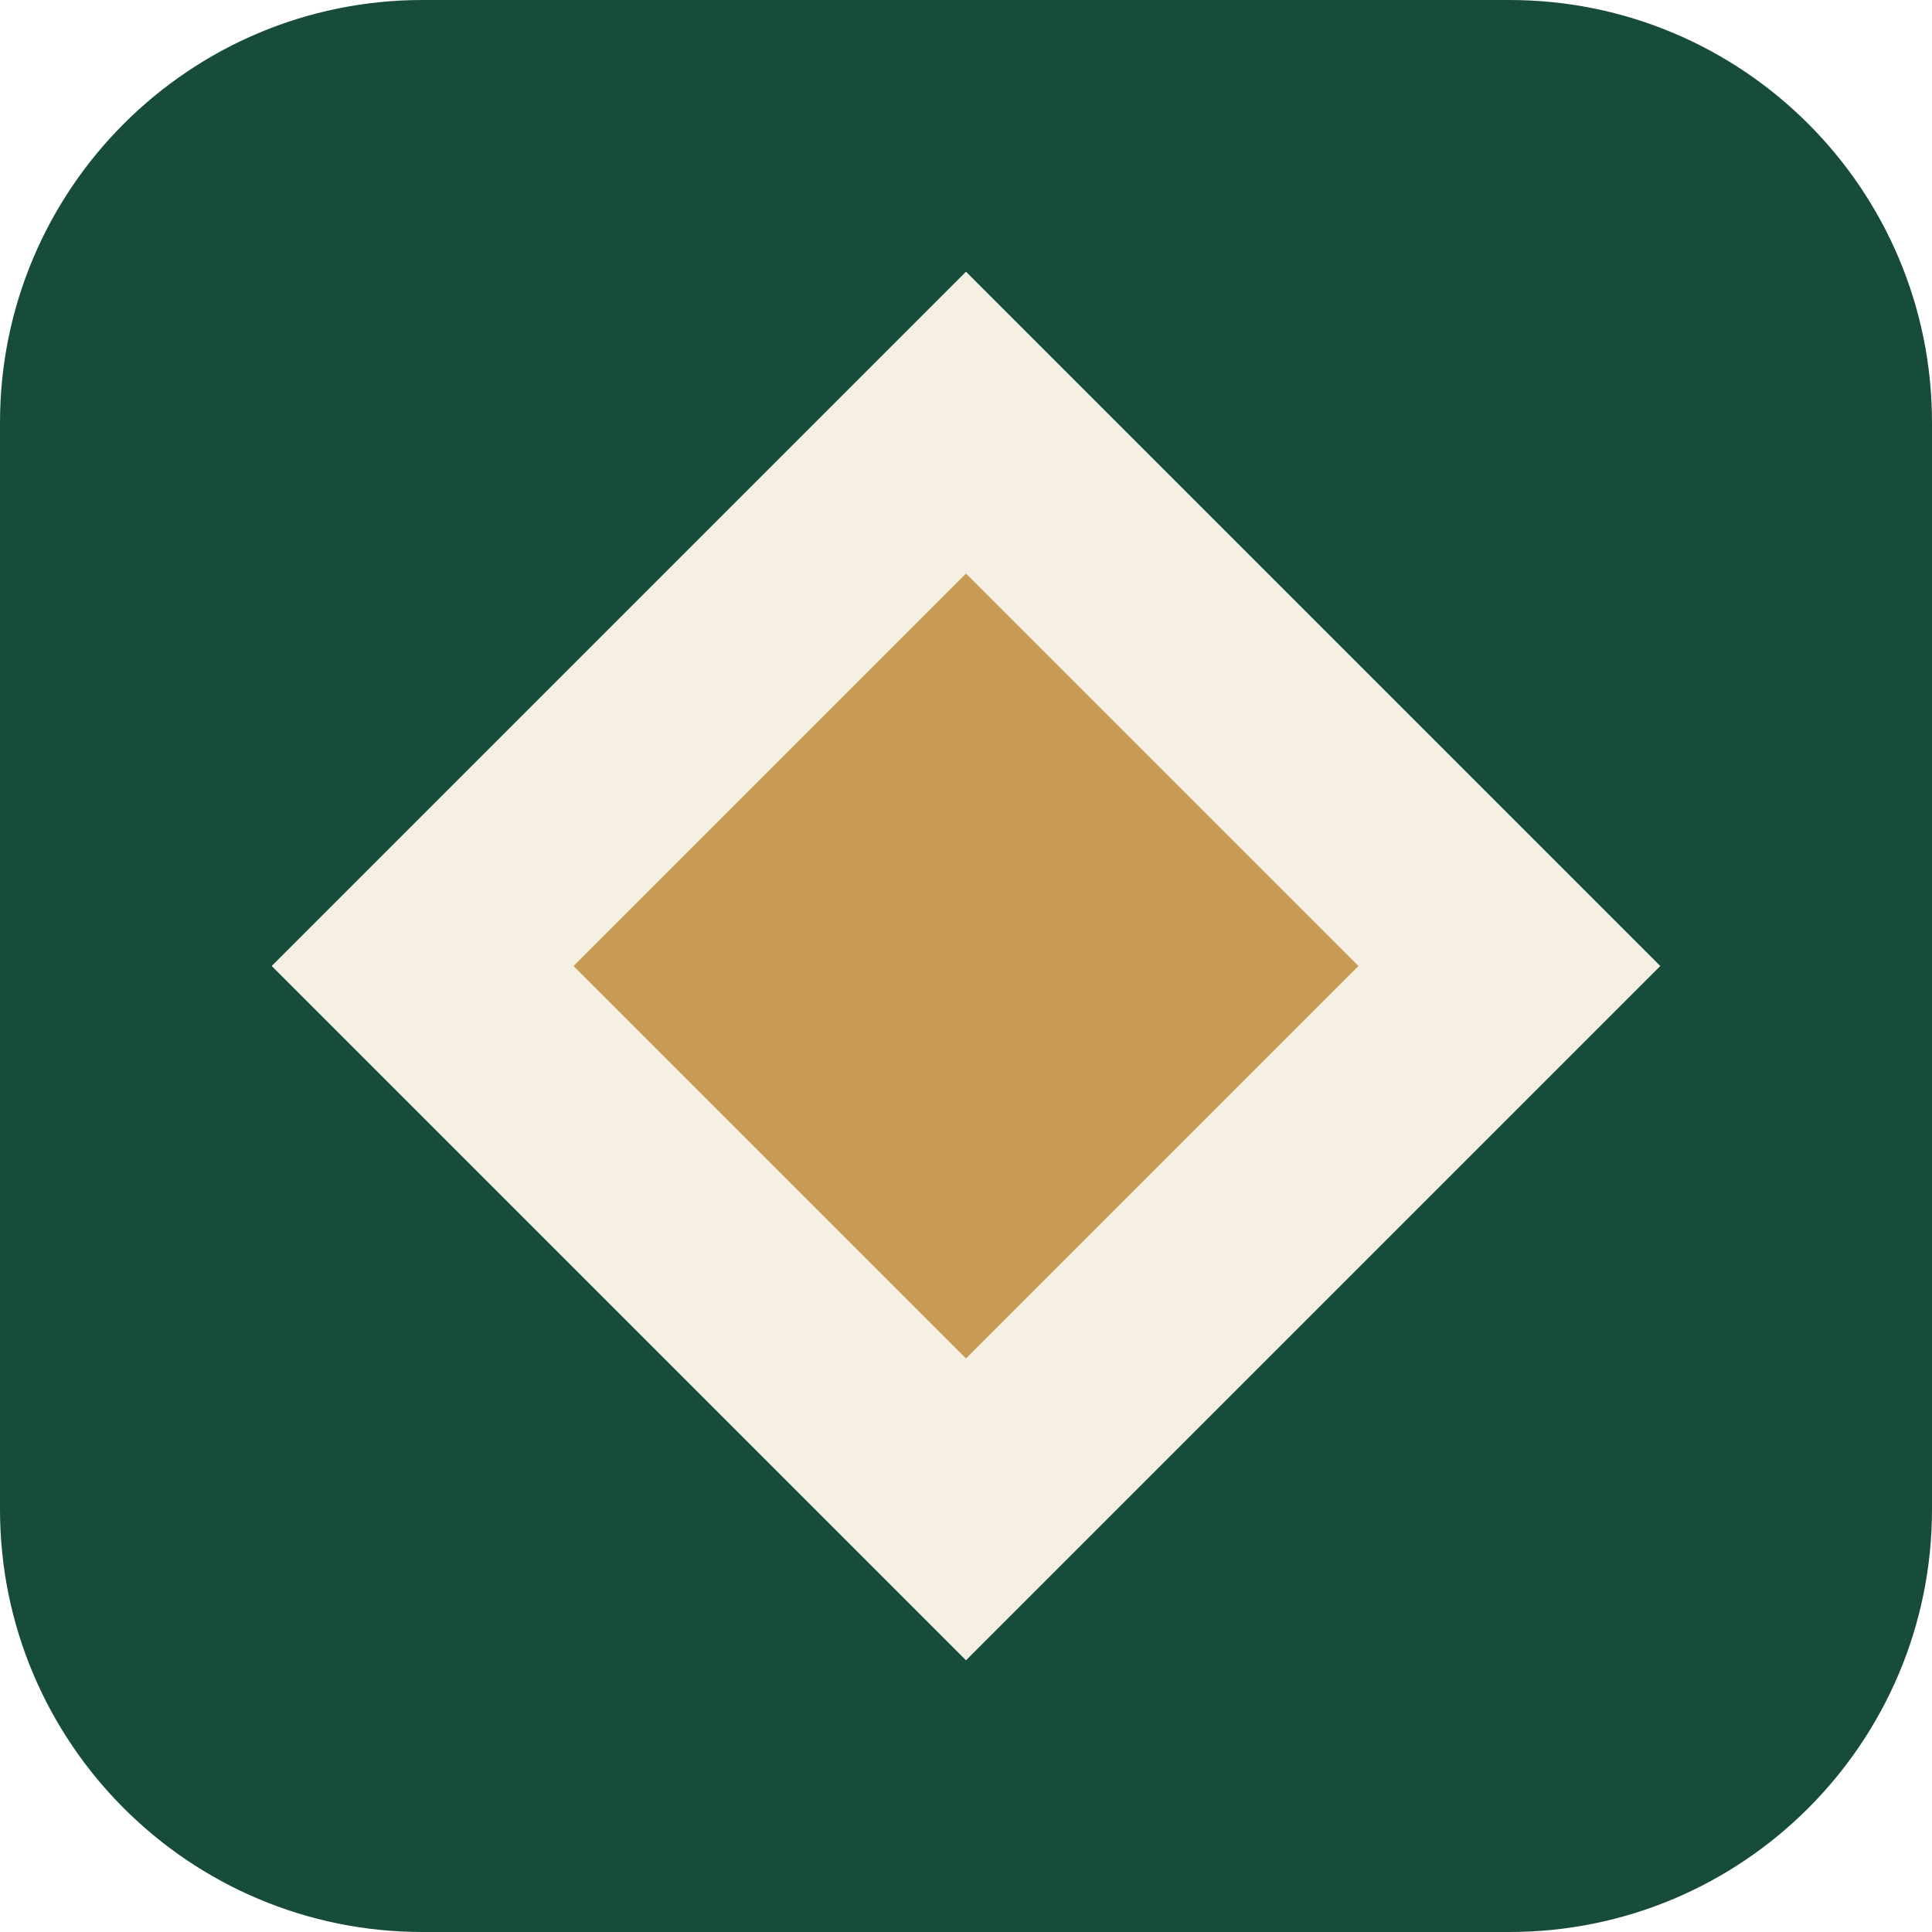
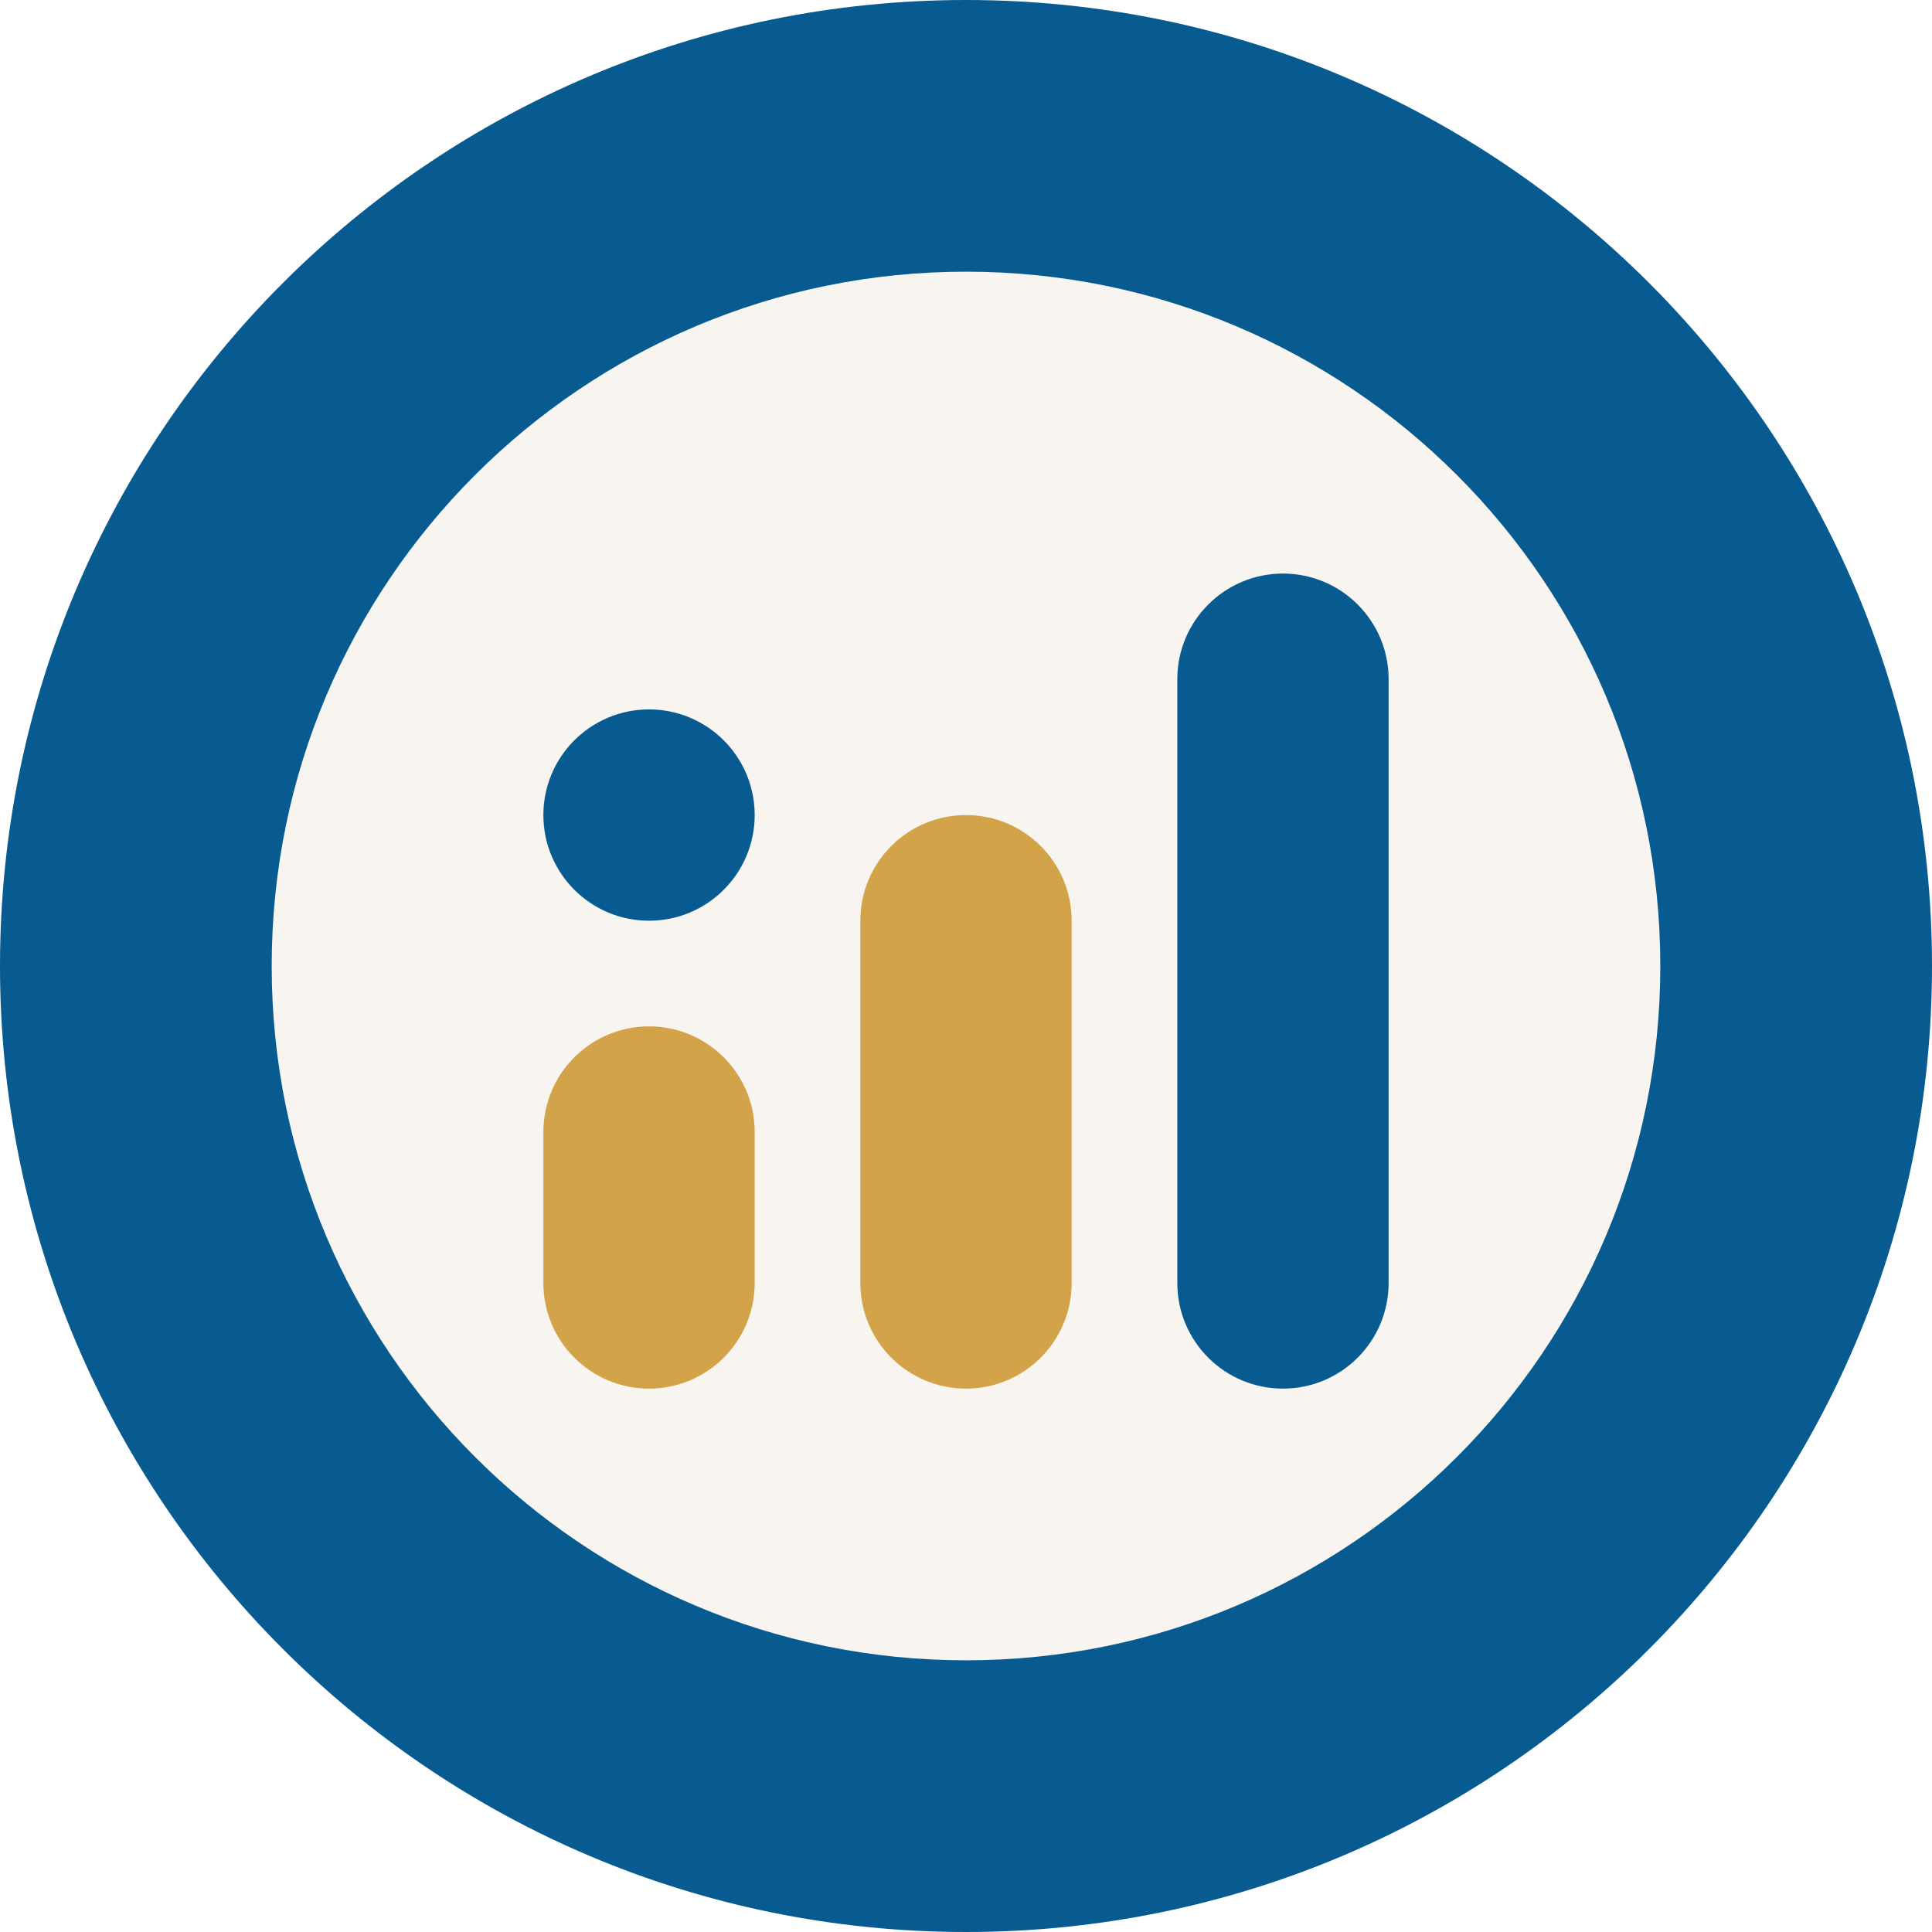
<svg xmlns="http://www.w3.org/2000/svg" viewBox="0 0 64 64">
-   <rect width="64" height="64" rx="14" fill="#174c3c" />
-   <path d="M32 9 55 32 32 55 9 32Z" fill="#f5efe4" />
-   <path d="M32 19 45 32 32 45 19 32Z" fill="#c79b54" />
+   <rect width="64" height="64" rx="32" fill="#075b91" />
+   <circle cx="32" cy="32" r="23" fill="#f8f4ef" />
+   <rect x="18" y="34" width="7" height="12" rx="3.5" fill="#d3a34a" />
+   <rect x="28.5" y="27" width="7" height="19" rx="3.5" fill="#d3a34a" />
+   <rect x="39" y="19" width="7" height="27" rx="3.5" fill="#075b91" />
+   <circle cx="21.5" cy="27" r="3.5" fill="#075b91" />
</svg>
